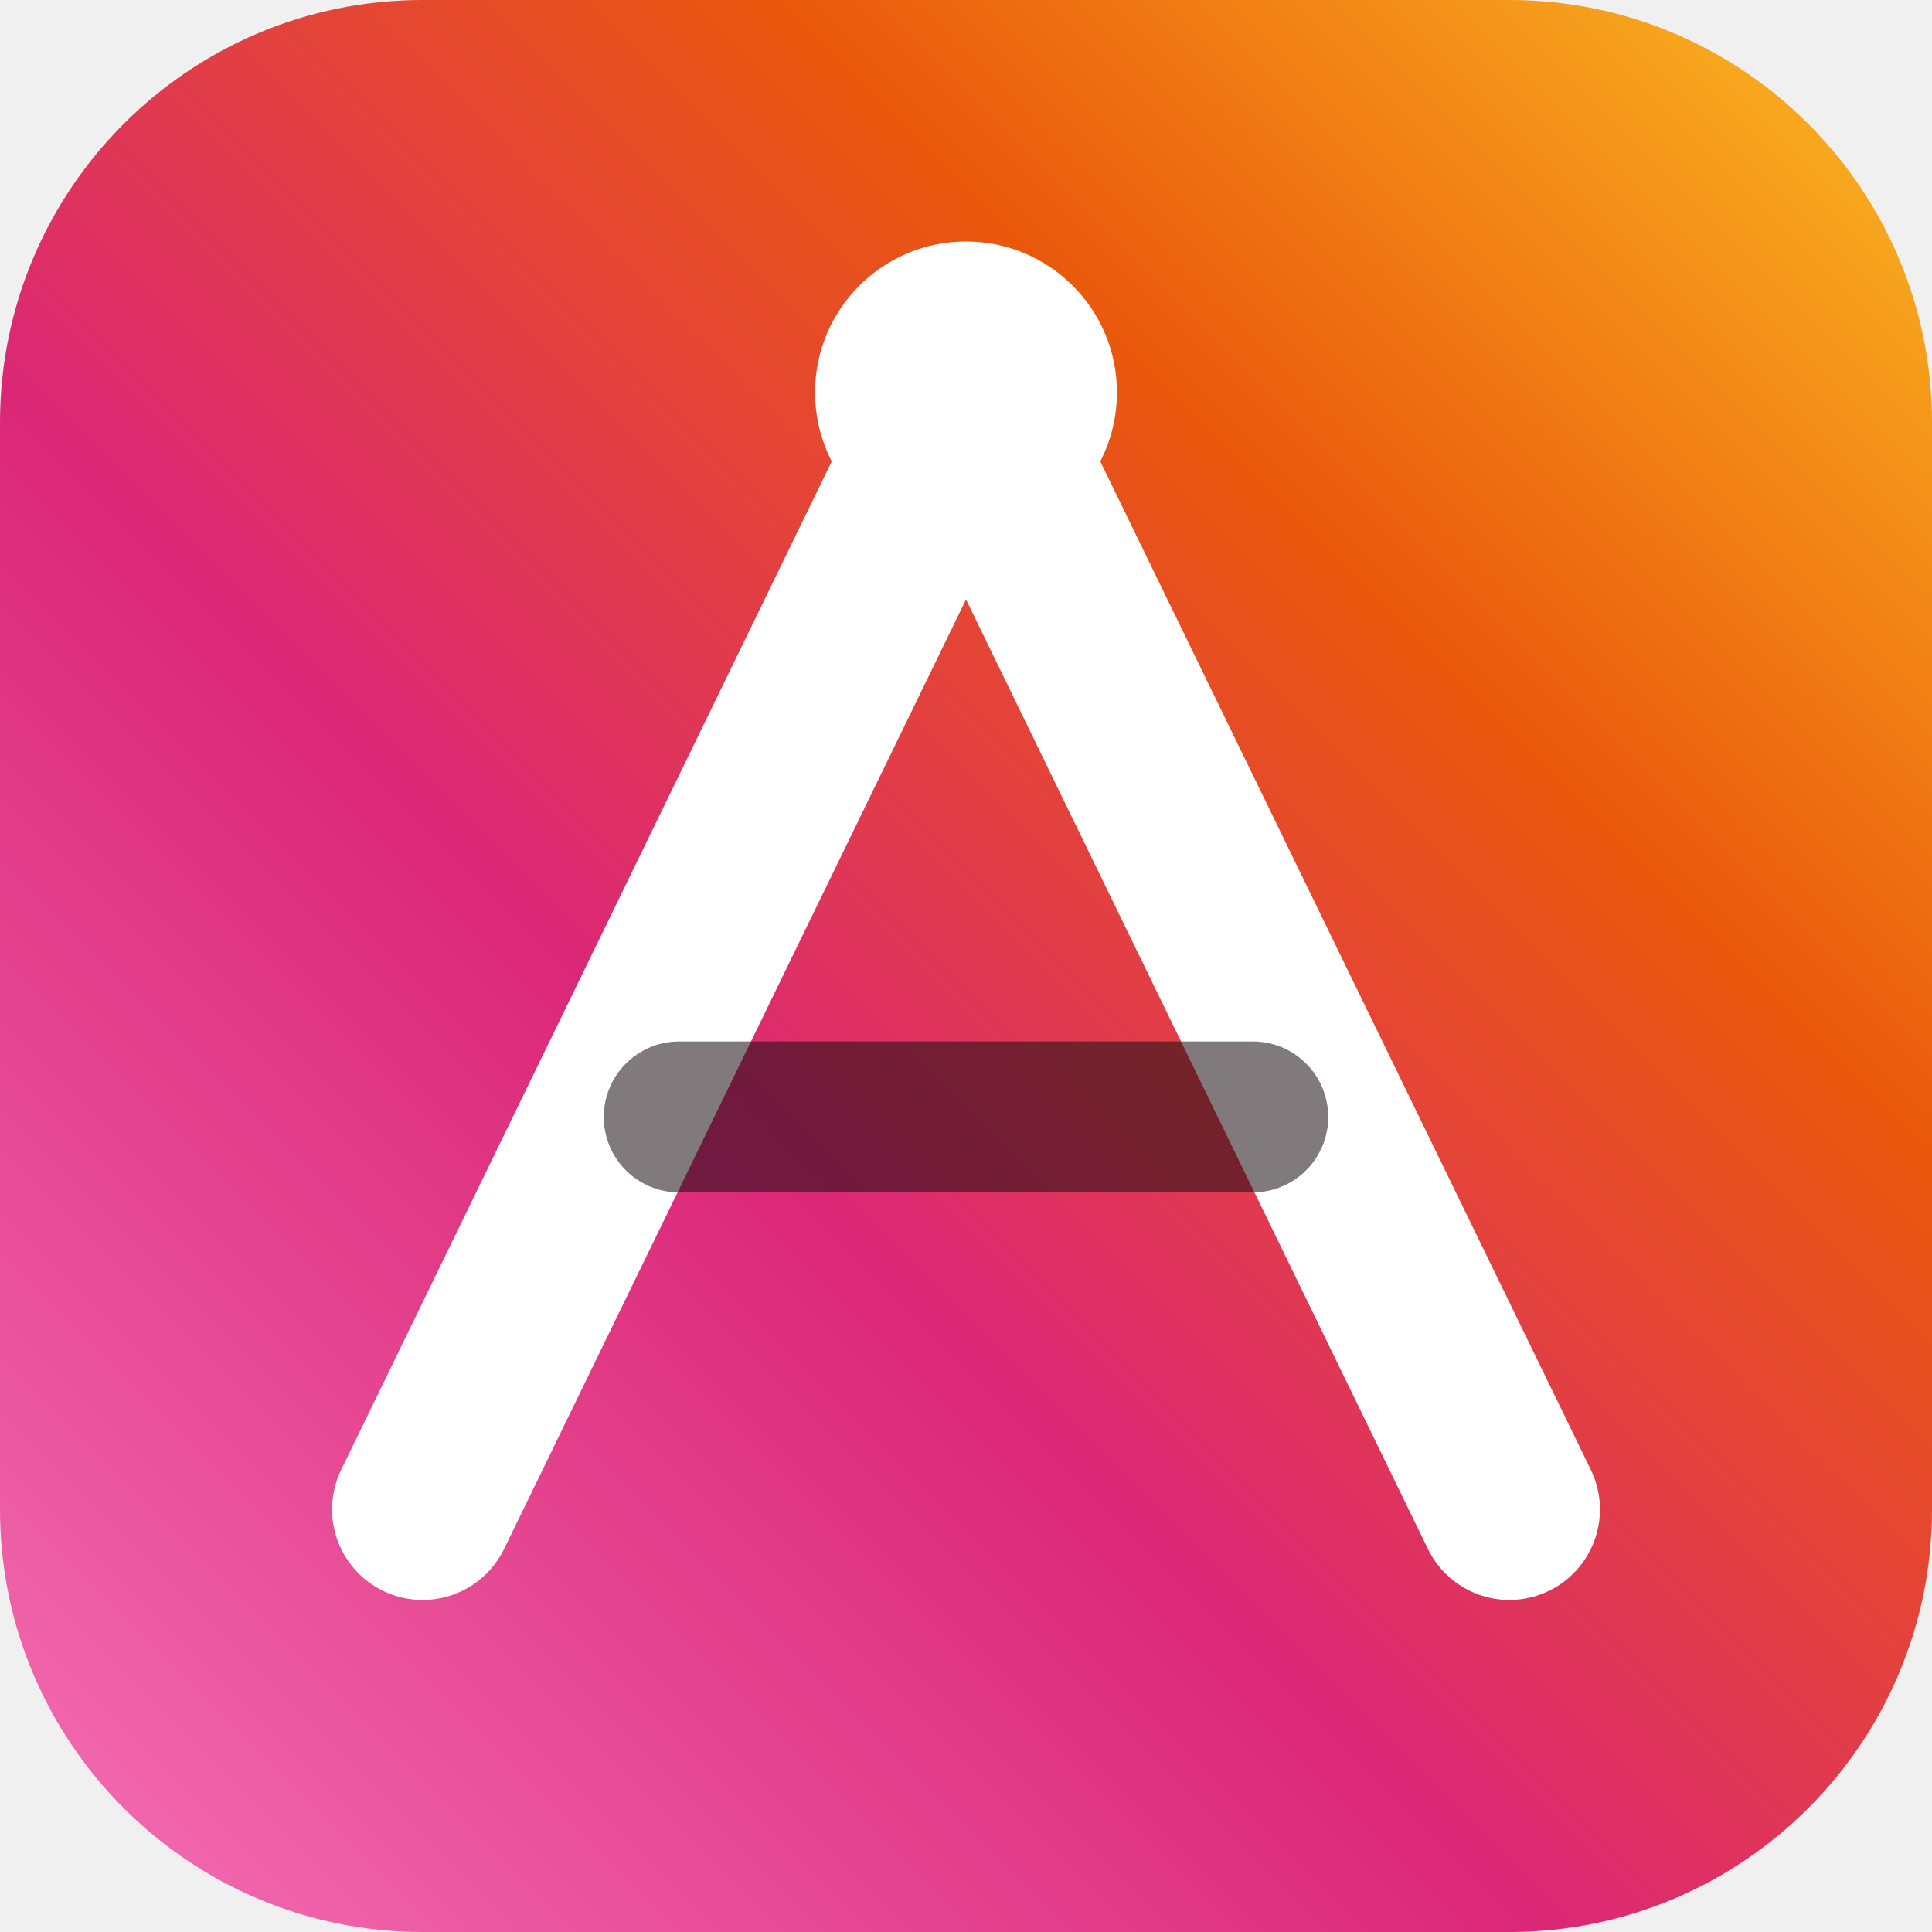
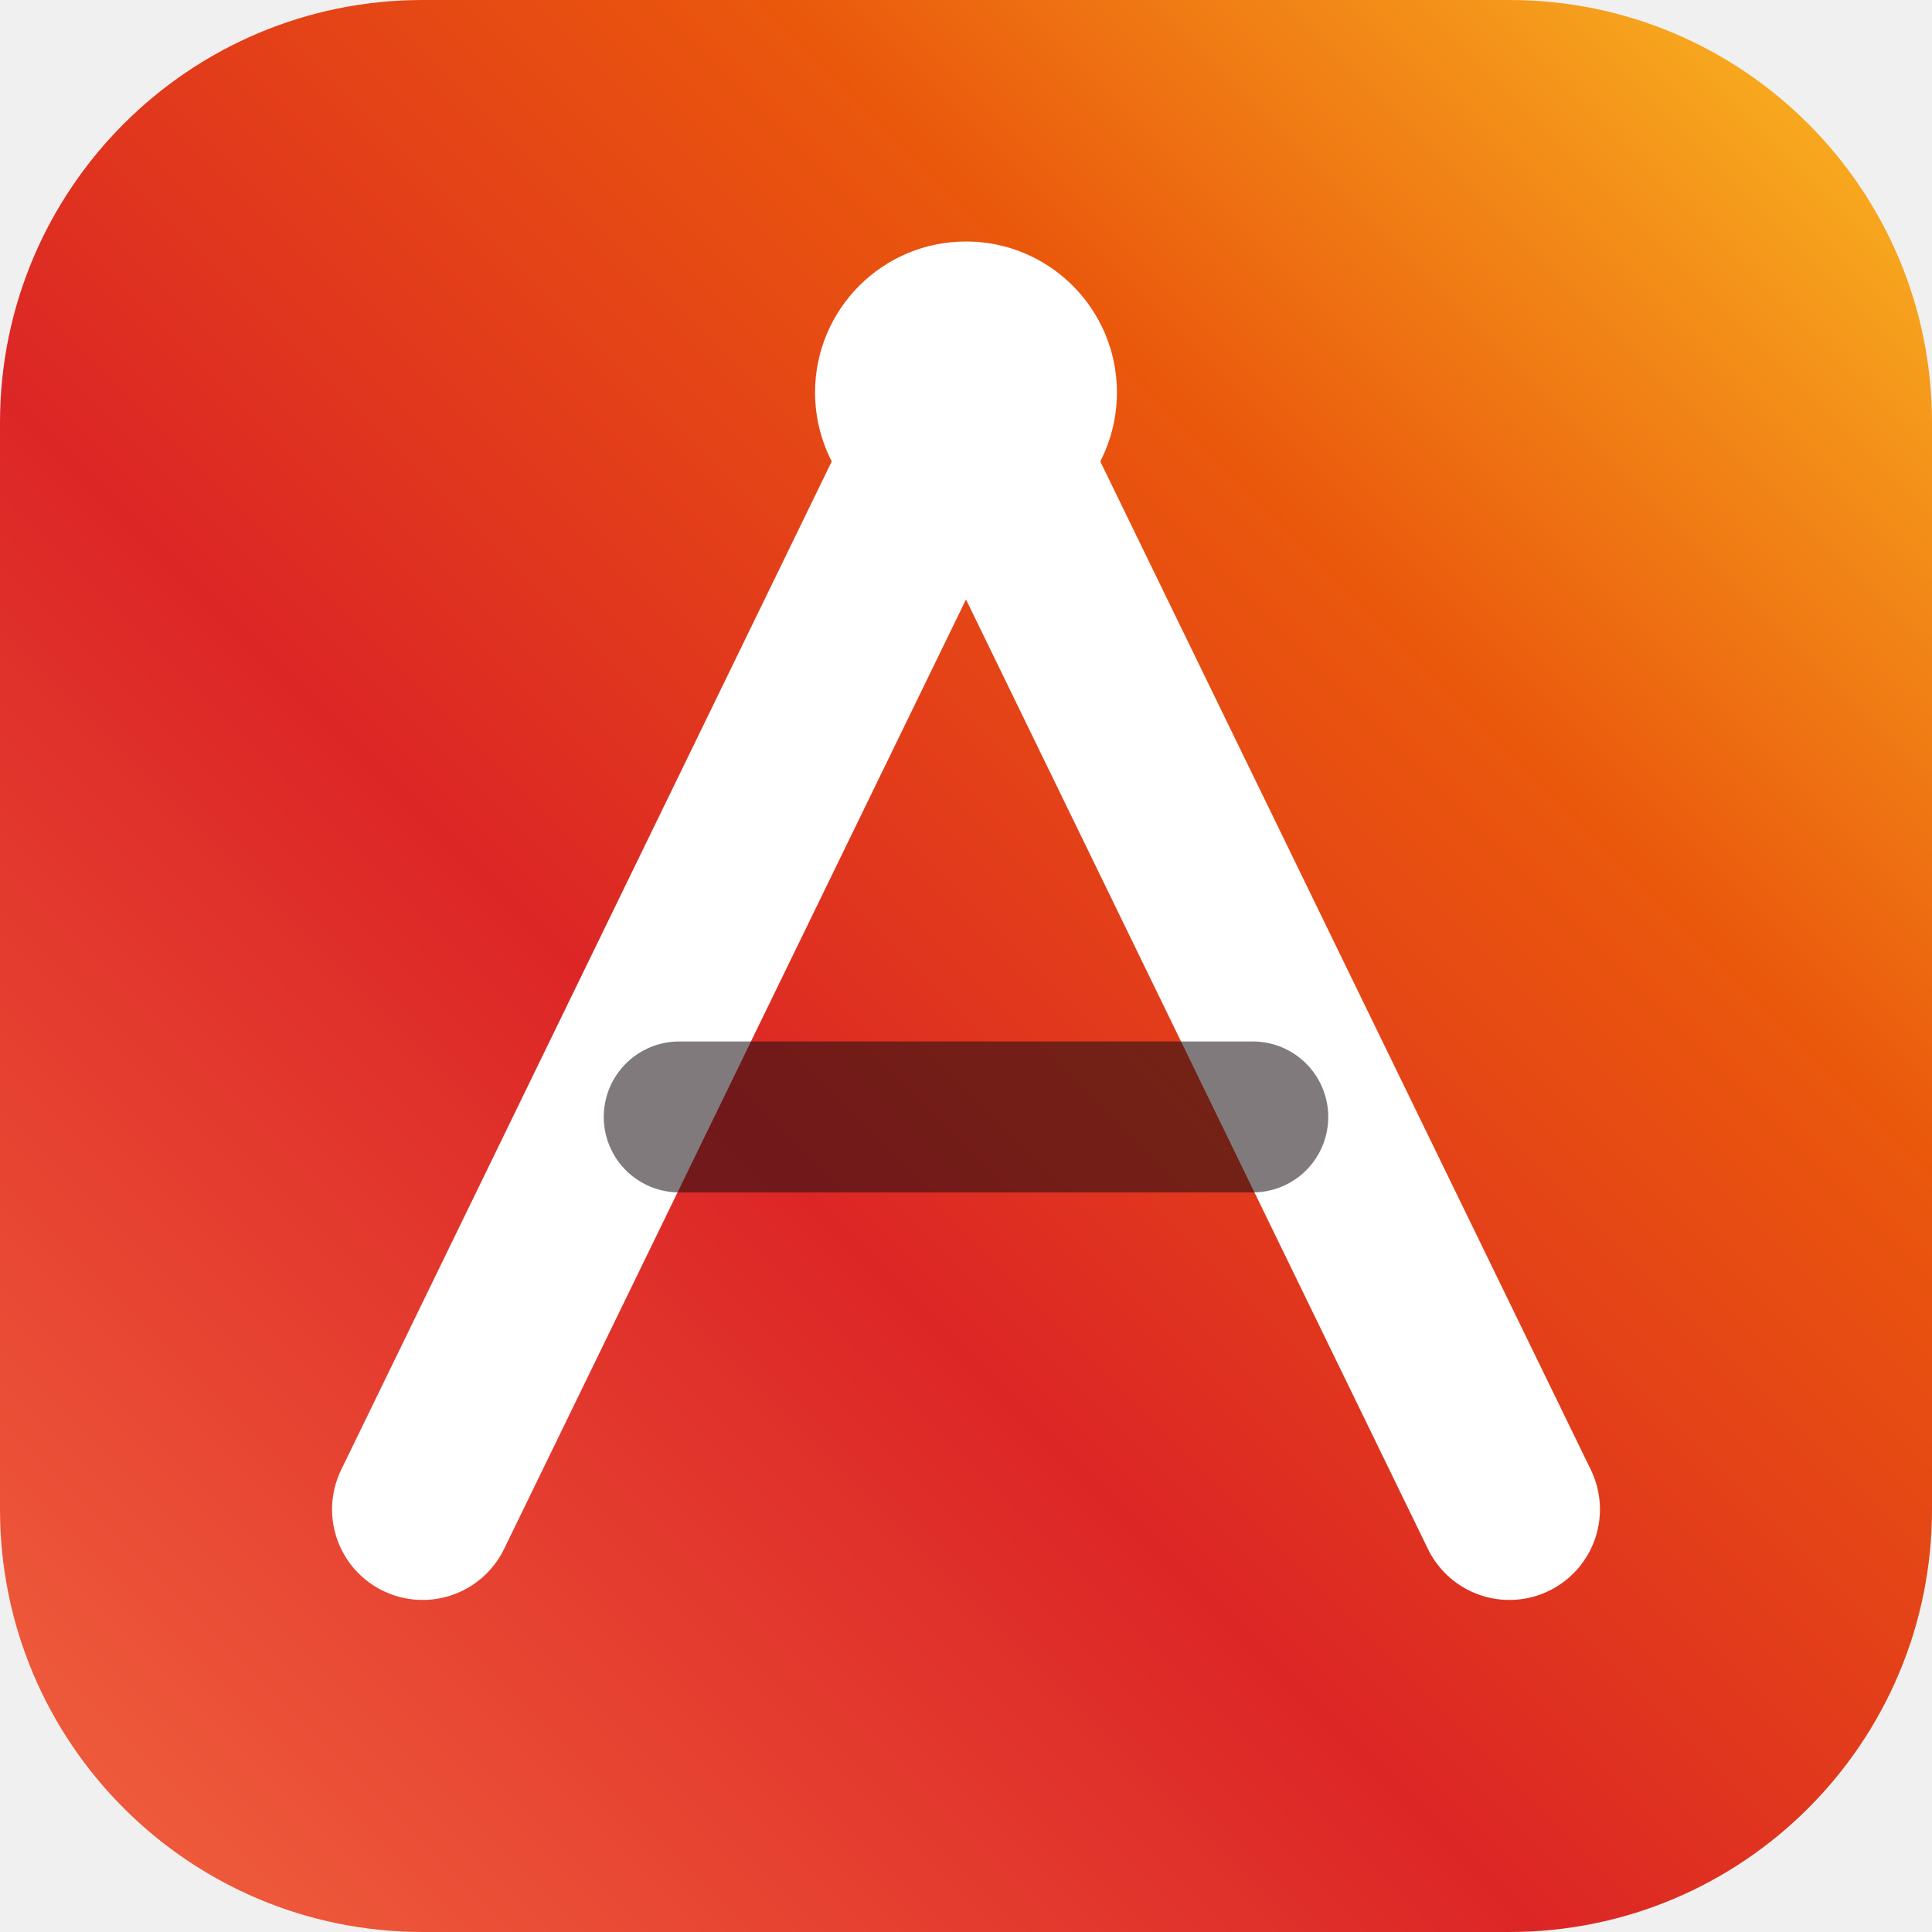
<svg xmlns="http://www.w3.org/2000/svg" viewBox="0 0 64 64">
  <defs>
    <linearGradient id="g" x1="0" y1="1" x2="1" y2="0">
-       <stop offset="0" stop-color="#F472B6" />
-       <stop offset=".4" stop-color="#DB2777" />
+       <stop offset="0" stop-color="#F2643F" />
+       <stop offset=".4" stop-color="#DC2626" />
      <stop offset=".7" stop-color="#EA580C" />
      <stop offset="1" stop-color="#FBBF24" />
    </linearGradient>
  </defs>
  <rect width="64" height="64" rx="14" fill="url(#g)" />
  <path d="M14 50 32 13l18 37" fill="none" stroke="#FFFFFF" stroke-width="6" stroke-linejoin="round" stroke-linecap="round" />
  <path d="M22.5 37h19" stroke="#1A0D12" stroke-opacity=".55" stroke-width="5" stroke-linecap="round" />
  <circle cx="32" cy="13" r="5" fill="#FFFFFF" />
</svg>
